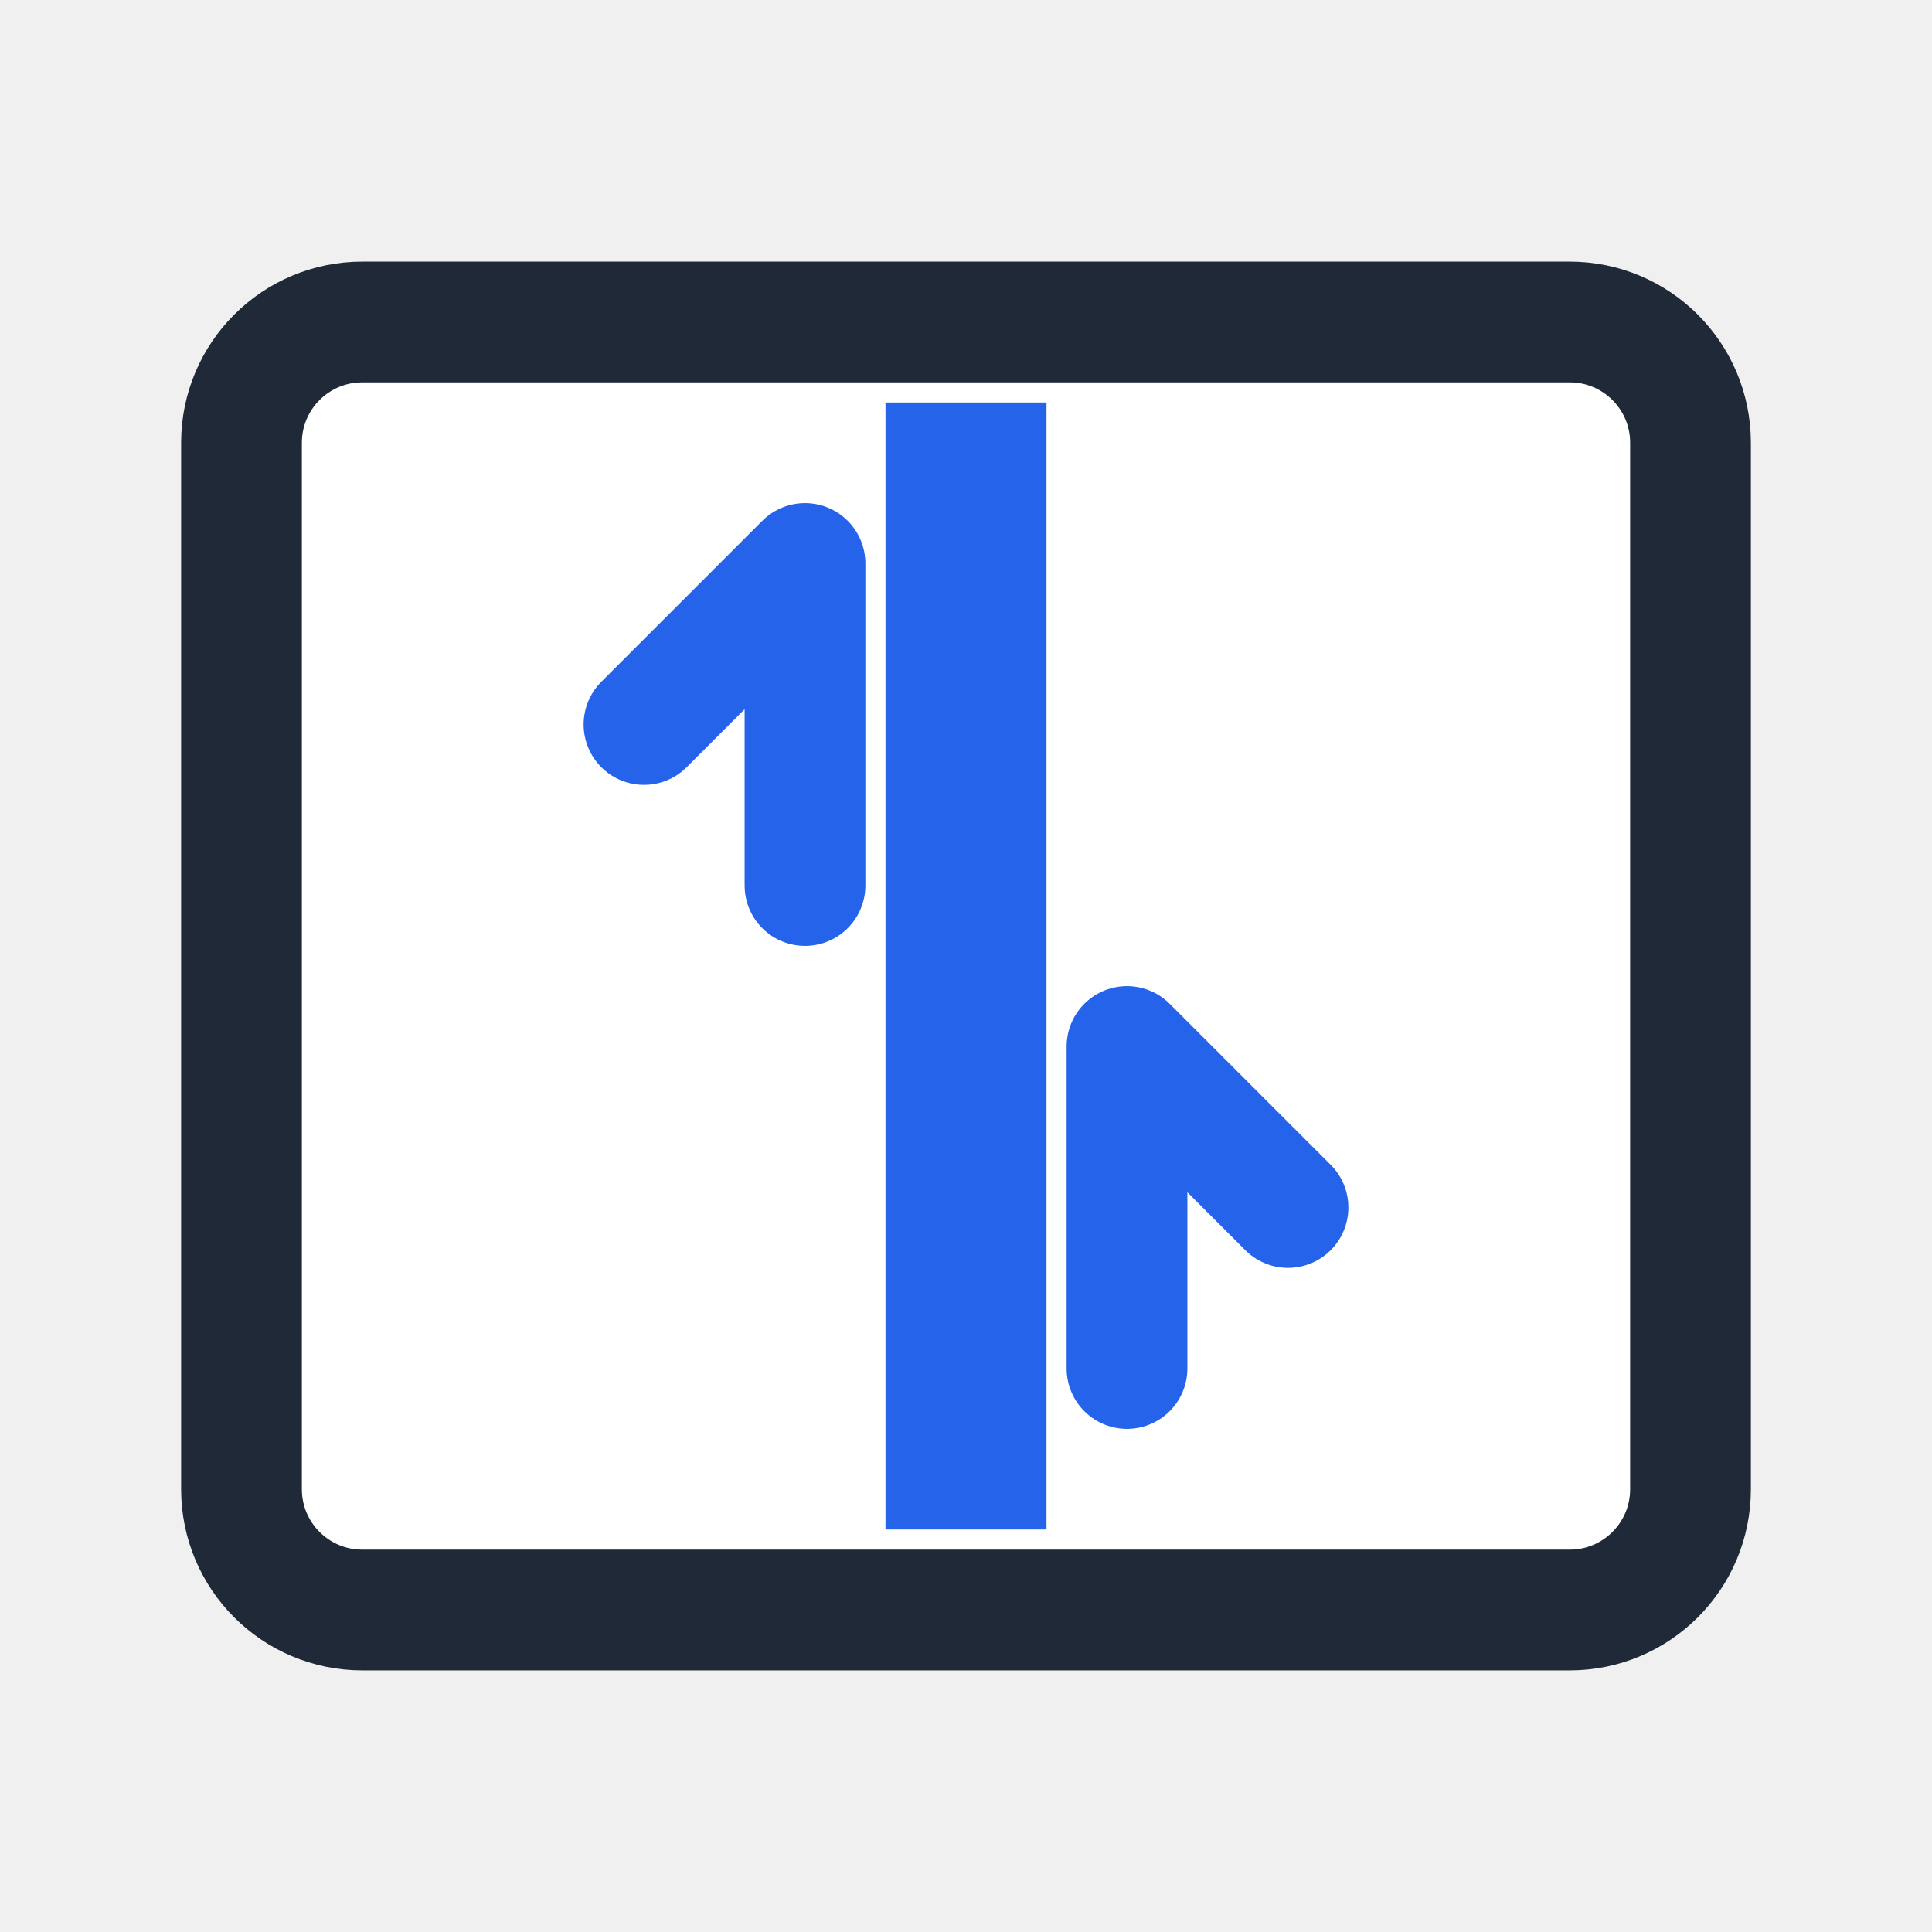
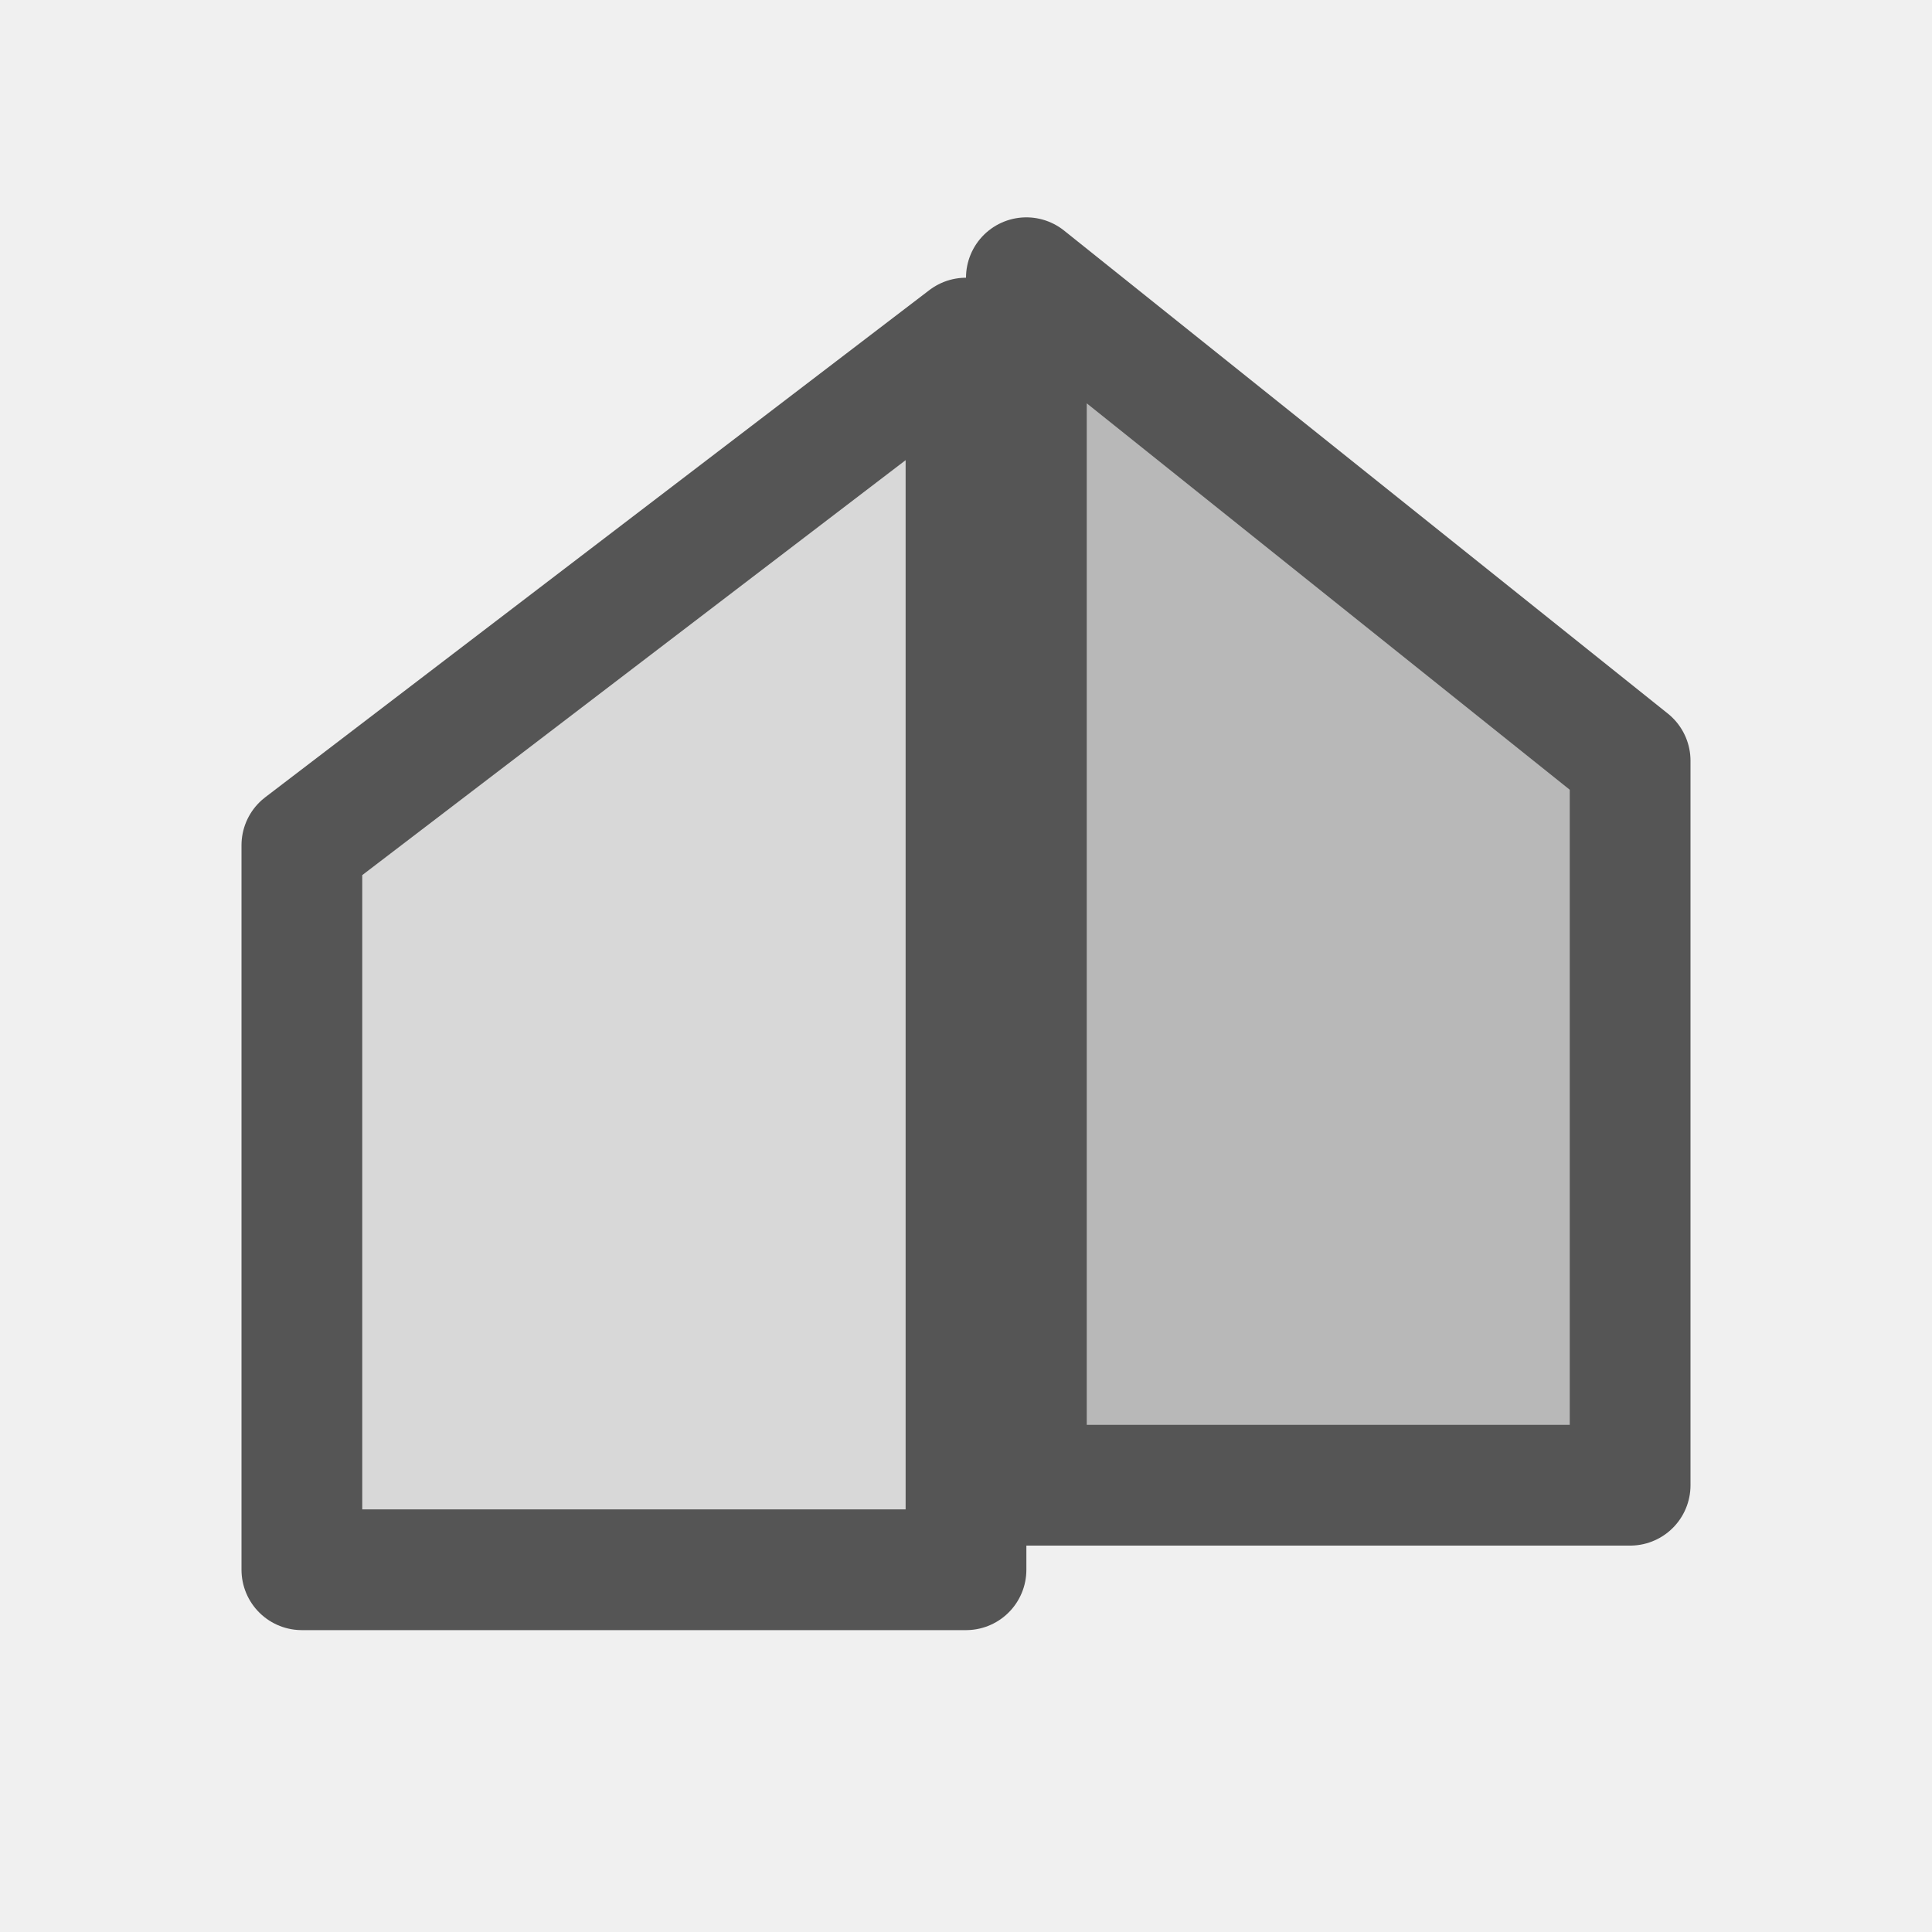
<svg xmlns="http://www.w3.org/2000/svg" width="24" height="24" viewBox="0 0 24 24" aria-label="Split Building">
-   <rect x="3" y="4" width="18" height="16" rx="1.5" ry="1.5" fill="#ffffff" stroke="#1f2937" stroke-width="1.5" />
-   <line x1="12" y1="5" x2="12" y2="19" stroke="#2563eb" stroke-width="2" />
-   <polyline points="8,9 10,7 10,11" fill="none" stroke="#2563eb" stroke-width="1.5" stroke-linecap="round" stroke-linejoin="round" />
-   <polyline points="16,15 14,13 14,17" fill="none" stroke="#2563eb" stroke-width="1.5" stroke-linecap="round" stroke-linejoin="round" />
+   <path d="M3.75 19.5 L3.75 10.5 L12 4.2 L12 19.5 Z" fill="#d8d8d8" stroke="#555" stroke-width="1.5" stroke-linejoin="round" />
+   <path d="M12.75 3.45 L20.25 9.45 L20.25 18.45 L12.75 18.45 Z" fill="#b8b8b8" stroke="#555" stroke-width="1.5" stroke-linejoin="round" />
</svg>
